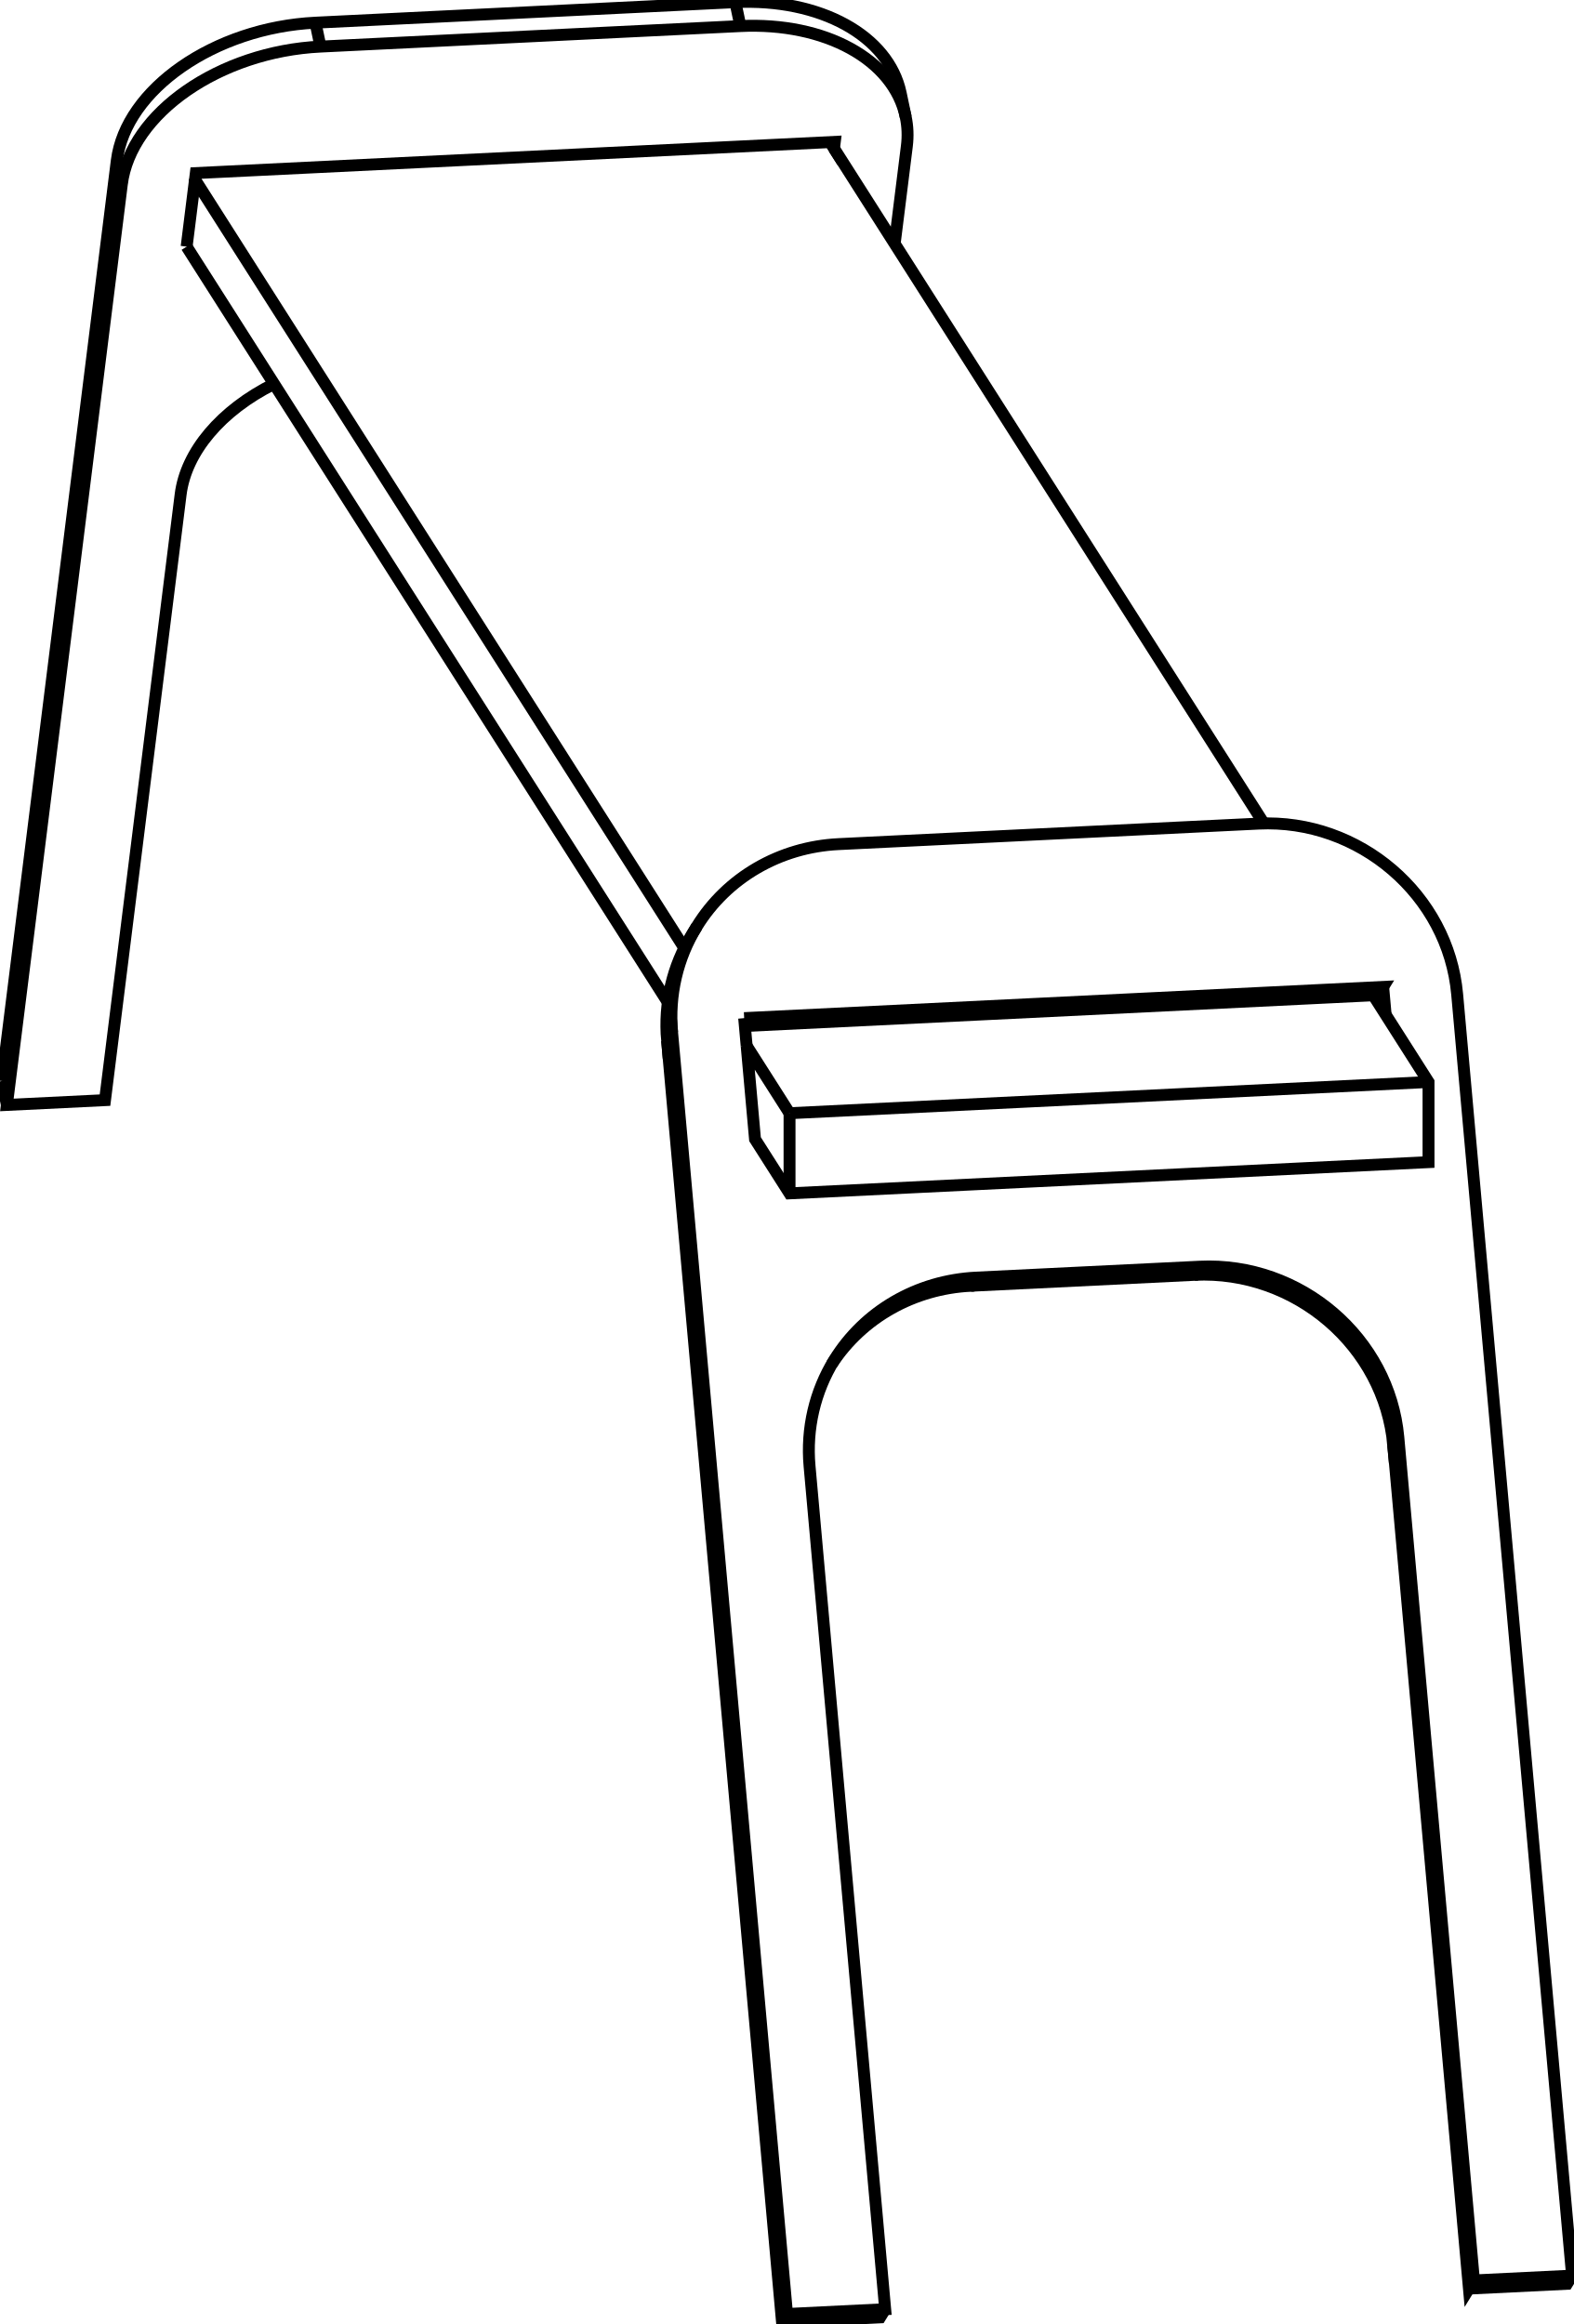
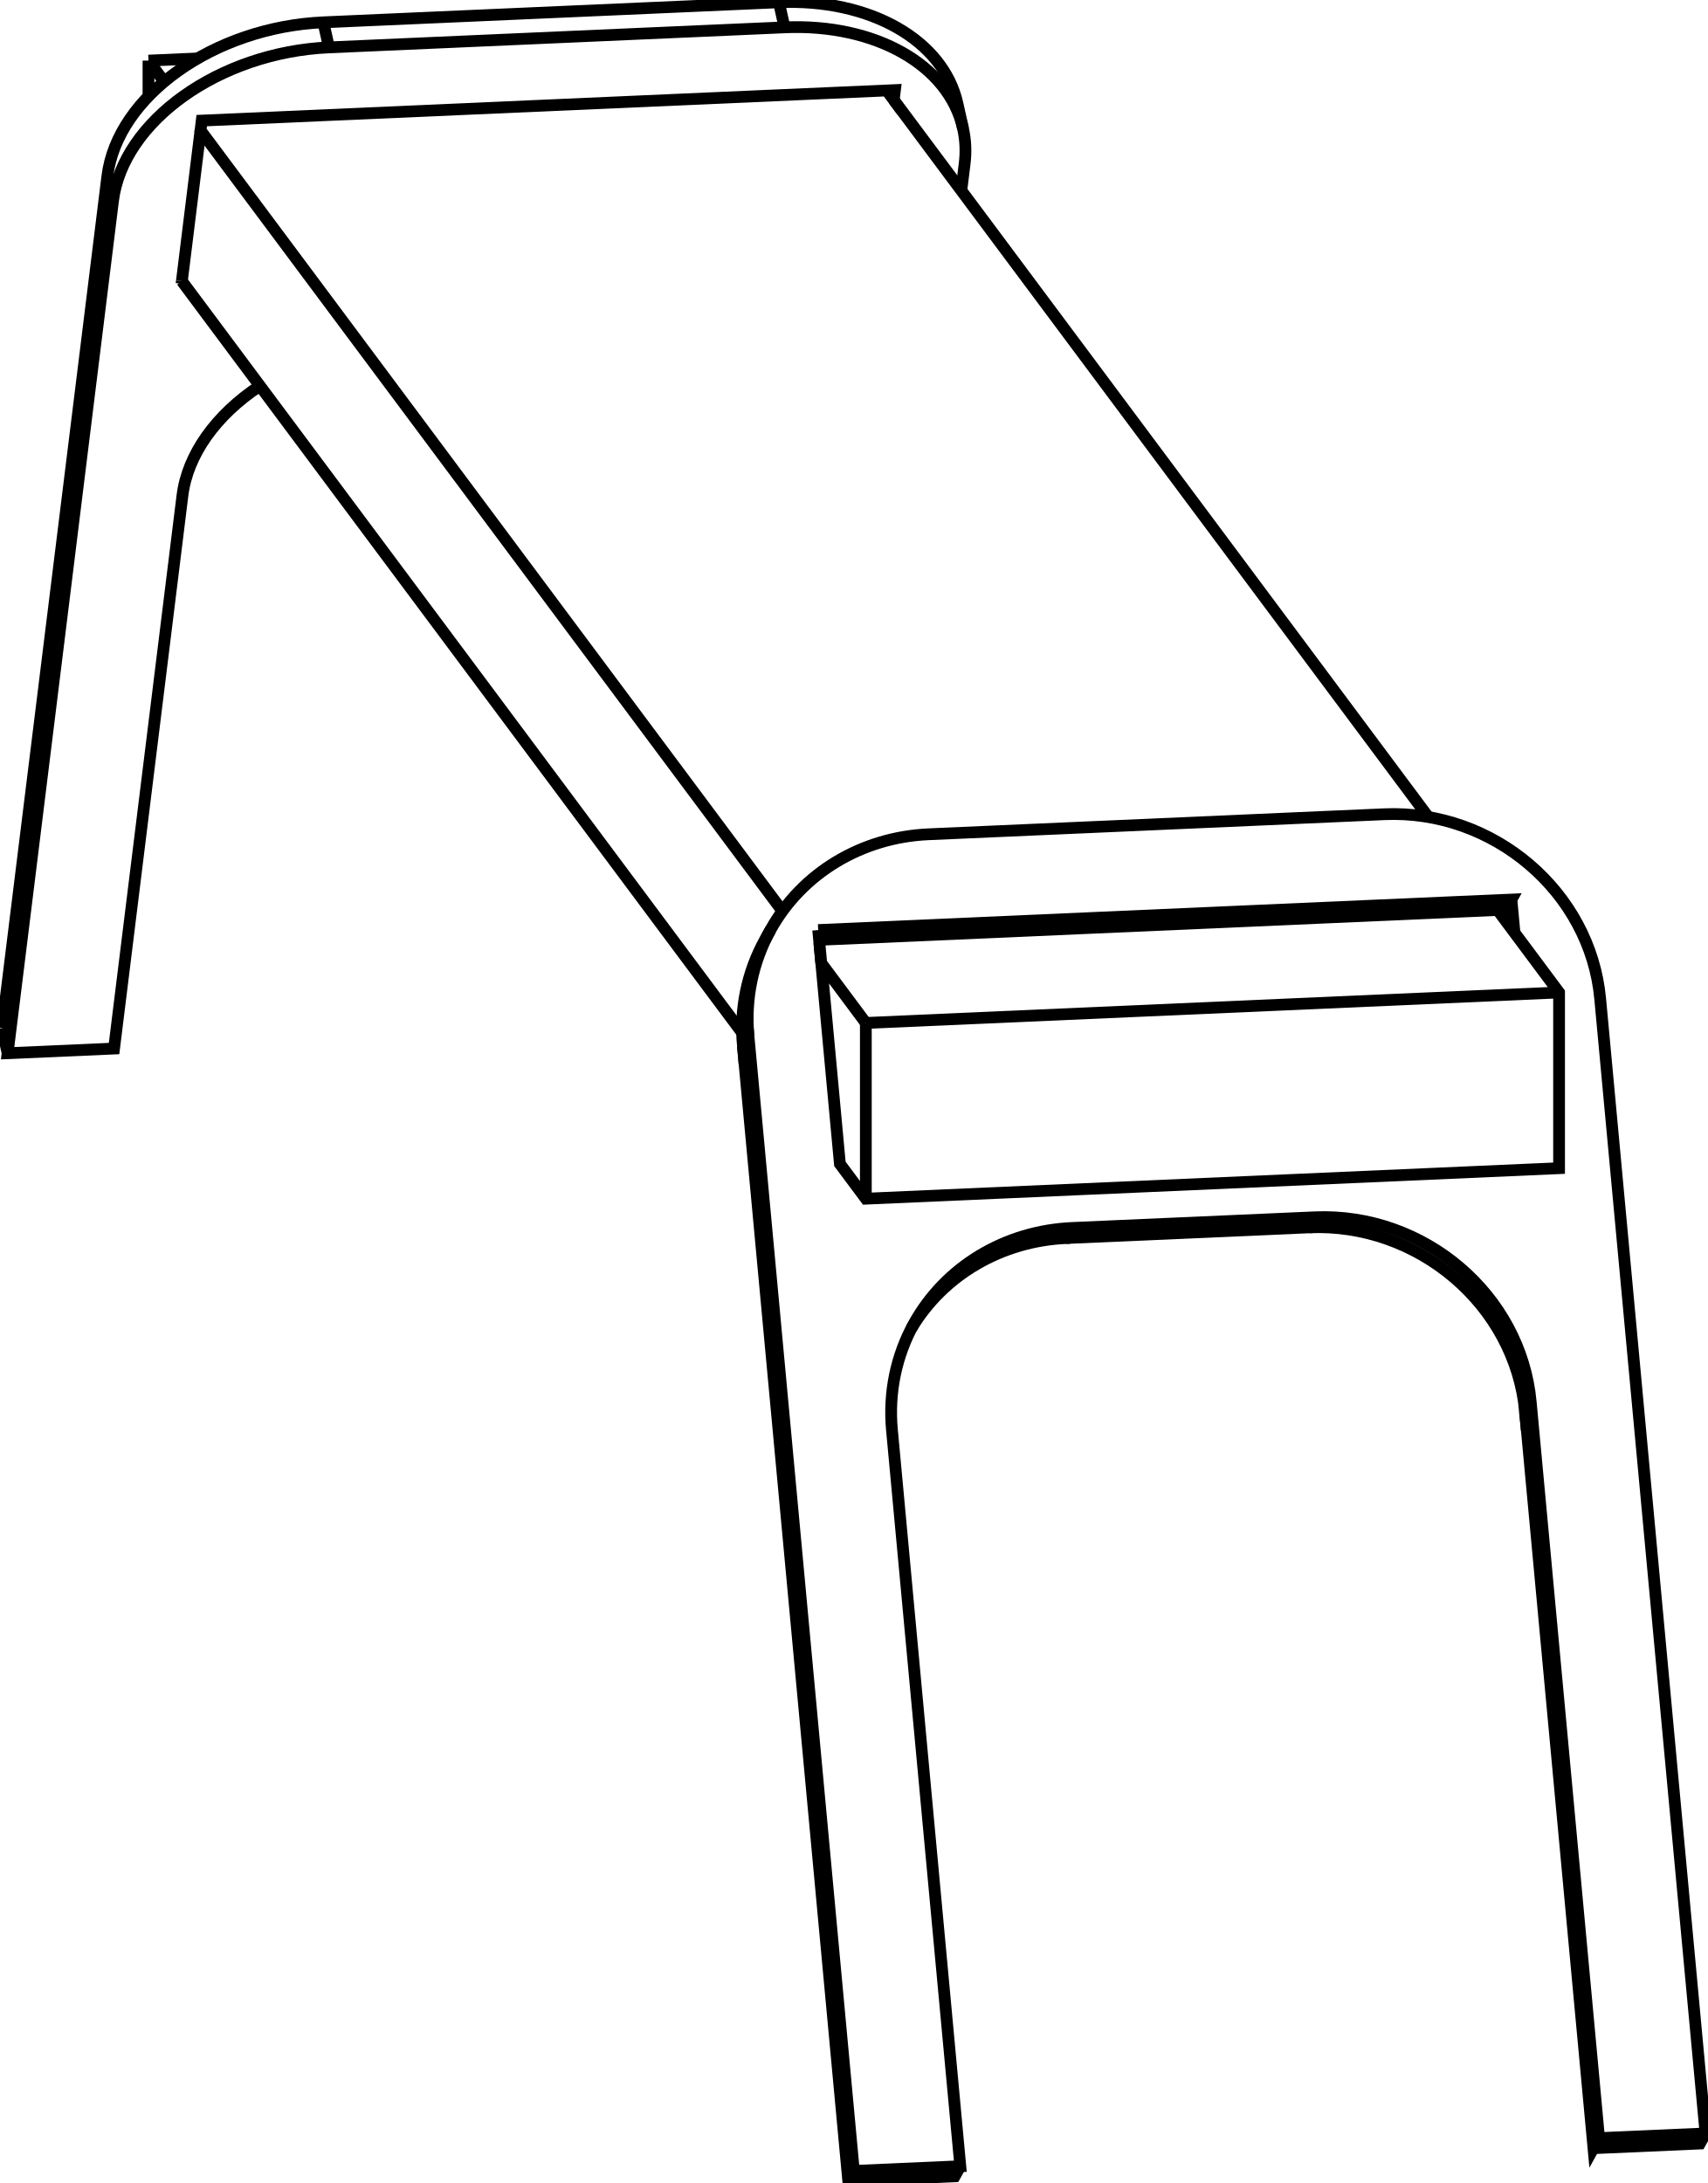
- <svg xmlns="http://www.w3.org/2000/svg" version="1.1" viewBox="-424.502 -571.172 849.004 1253.743" fill="none" stroke="black" stroke-width="0.6%" vector-effect="non-scaling-stroke">
-   <path d="M -423.502 12.015 L -361.505 -484.552 A 100 68.096 168.145 0 1 -254.339 -558.936 L -27.837 -570.006 A 100 68.096 168.145 0 1 61.344 -520.978 L 64.052 -508.077 A 100 68.096 168.145 0 1 64.665 -492.346 L 58.093 -439.708" />
-   <path d="M 1.382 29.382 L -21.749 -6.945 L -17.236 43.382 L 1.382 72.62 L 346.061 55.776 L 346.061 12.537 L 322.929 -23.79 L 319.319 -29.46 L 316.276 -34.239" />
-   <path d="M -55.358 -59.727 L -319.319 -474.27 L -318.879 -477.794 L 25.8 -494.639 L 25.36 -491.115 L 23.197 -494.512" />
-   <path d="M 1.382 29.382 L 346.061 12.537" />
-   <path d="M 257.238 -126.956 L 25.36 -491.115" />
-   <path d="M -276.688 -364.081 A 100 68.096 348.145 0 0 -327.069 -304.396 L -367.861 22.329 L -420.794 24.916 L -358.797 -471.651 A 100 68.096 168.145 0 1 -251.631 -546.036 L -25.129 -557.105 A 100 68.096 168.145 0 1 64.052 -508.077" />
-   <path d="M -420.794 24.916 L -423.502 12.015" />
-   <path d="M 1.382 72.62 L 1.382 29.382" />
-   <path d="M -23.092 -21.917 L -21.749 -6.945" />
-   <path d="M -323.832 -438.12 L -64.256 -30.462" />
-   <path d="M -319.319 -474.27 L -323.832 -438.12" />
-   <path d="M 319.319 -29.46 L 318.879 -34.366 L -22.711 -17.673" />
-   <path d="M 318.879 -34.366 L 321.587 -38.761 L -23.092 -21.917" />
-   <path d="M 322.929 -23.79 L 321.587 -38.761" />
-   <path d="M 12.181 219.738 A 100 95.799 31.641 0 1 25.525 162.466 A 100 95.799 31.641 0 1 101.974 118.072 L 222.612 112.176 A 100 95.799 31.641 0 1 329.777 204.217 L 370.569 659.068 L 423.502 656.481 L 361.505 -34.815 A 100 95.799 211.641 0 0 254.339 -126.856 L 27.837 -115.787 A 100 95.799 211.641 0 0 -48.612 -71.392 L -51.321 -66.997 A 100 95.799 211.641 0 0 -64.665 -9.725 L -61.957 -14.12 L 0.04 677.176 L 52.973 674.589 L 12.181 219.738 Z" />
-   <path d="M -48.612 -71.392 A 100 95.799 211.641 0 0 -61.957 -14.12" />
-   <path d="M 24.202 164.682 A 100 95.799 31.641 0 1 99.266 122.466 L 101.974 118.072" />
-   <path d="M 99.266 122.466 L 219.904 116.571 L 222.612 112.176" />
-   <path d="M 219.904 116.571 A 100 95.799 31.641 0 1 327.069 208.612 L 329.777 204.217" />
-   <path d="M 327.069 208.612 L 367.861 663.463 L 370.569 659.068" />
-   <path d="M 367.861 663.463 L 420.794 660.876 L 423.502 656.481" />
-   <path d="M -64.665 -9.725 L -2.668 681.571 L 0.04 677.176" />
-   <path d="M -2.668 681.571 L 50.265 678.984 L 52.973 674.589" />
-   <path d="M -25.129 -557.105 L -27.837 -570.006" />
-   <path d="M -251.631 -546.036 L -254.339 -558.936" />
-   <path d="M -358.797 -471.651 L -361.505 -484.552" />
+ <svg xmlns="http://www.w3.org/2000/svg" version="1.1" viewBox="-424.158 -500.945 848.316 1084.537" fill="none" stroke="black" stroke-width="0.6%" vector-effect="non-scaling-stroke">
+   <path d="M -350.393 -453.099 L -350.393 -470.836" />
+   <path d="M -342.589 -460.367 L -350.393 -470.836" />
+   <path d="M -423.158 9.851 L -370.813 -413.474 A 100 70.516 167.429 0 1 -263.504 -489.858 L -37.185 -499.815 A 100 70.516 167.429 0 1 51.508 -449.524 L 54.286 -437.067 A 100 70.516 167.429 0 1 55.082 -419.632 L 53.43 -406.268" />
+   <path d="M 5.995 7.273 L -16.15 -22.435 L -6.891 77.29 L 5.995 94.577 L 350.393 79.425 L 350.393 -7.879 L 328.248 -37.587 L 324.544 -42.556 L 319.846 -48.859" />
+   <path d="M -35.432 -48.302 L -324.544 -436.159 L -323.942 -441.028 L 20.456 -456.18 L 19.854 -451.311 L 16.359 -455.999" />
+   <path d="M 5.995 7.273 L 350.393 -7.879" />
+   <path d="M 285.44 -95.017 L 19.854 -451.311" />
+   <path d="M -325.987 -471.91 L -350.393 -470.836" />
+   <path d="M -295.029 -309.26 A 100 70.516 347.429 0 0 -333.522 -254.73 L -367.49 19.981 L -420.38 22.308 L -368.036 -401.017 A 100 70.516 167.429 0 1 -260.726 -477.401 L -34.407 -487.358 A 100 70.516 167.429 0 1 54.286 -437.067" />
+   <path d="M -420.38 22.308 L -423.158 9.851" />
+   <path d="M 5.995 94.577 L 5.995 7.273" />
+   <path d="M -17.678 -38.891 L -16.15 -22.435" />
+   <path d="M -333.804 -361.277 L -324.544 -436.159" />
+   <path d="M -333.804 -361.277 L -55.464 12.127" />
+   <path d="M 324.544 -42.556 L 323.942 -49.039 L -17.227 -34.029" />
+   <path d="M 323.942 -49.039 L 326.72 -54.043 L -17.678 -38.891" />
+   <path d="M 328.248 -37.587 L 326.72 -54.043" />
+   <path d="M -333.966 -359.966 L -333.804 -361.277" />
+   <path d="M -332.862 -360.014 L -333.966 -359.966" />
+   <path d="M 18.961 209.412 A 100 94.811 29.036 0 1 29.929 156.547 A 100 94.811 29.036 0 1 108.451 109.122 L 228.991 103.819 A 100 94.811 29.036 0 1 336.3 195.45 L 370.268 561.301 L 423.158 558.974 L 370.813 -4.796 A 100 94.811 209.036 0 0 263.504 -96.427 L 37.185 -86.47 A 100 94.811 209.036 0 0 -41.337 -39.045 L -44.115 -34.041 A 100 94.811 209.036 0 0 -55.082 18.823 L -52.305 13.82 L 0.04 577.589 L 52.93 575.262 L 18.961 209.412 Z" />
+   <path d="M -41.337 -39.045 A 100 94.811 209.036 0 0 -52.305 13.82" />
+   <path d="M 28.58 159.071 A 100 94.811 29.036 0 1 105.673 114.126 L 108.451 109.122" />
+   <path d="M 105.673 114.126 L 226.213 108.823 L 228.991 103.819" />
+   <path d="M 226.213 108.823 A 100 94.811 29.036 0 1 333.522 200.454 L 336.3 195.45" />
+   <path d="M 333.522 200.454 L 367.49 566.304 L 370.268 561.301" />
+   <path d="M 367.49 566.304 L 420.38 563.977 L 423.158 558.974" />
+   <path d="M -55.082 18.823 L -2.738 582.593 L 0.04 577.589" />
+   <path d="M -2.738 582.593 L 50.152 580.266 L 52.93 575.262" />
+   <path d="M -34.407 -487.358 L -37.185 -499.815" />
+   <path d="M -260.726 -477.401 L -263.504 -489.858" />
+   <path d="M -368.036 -401.017 L -370.813 -413.474" />
</svg>
